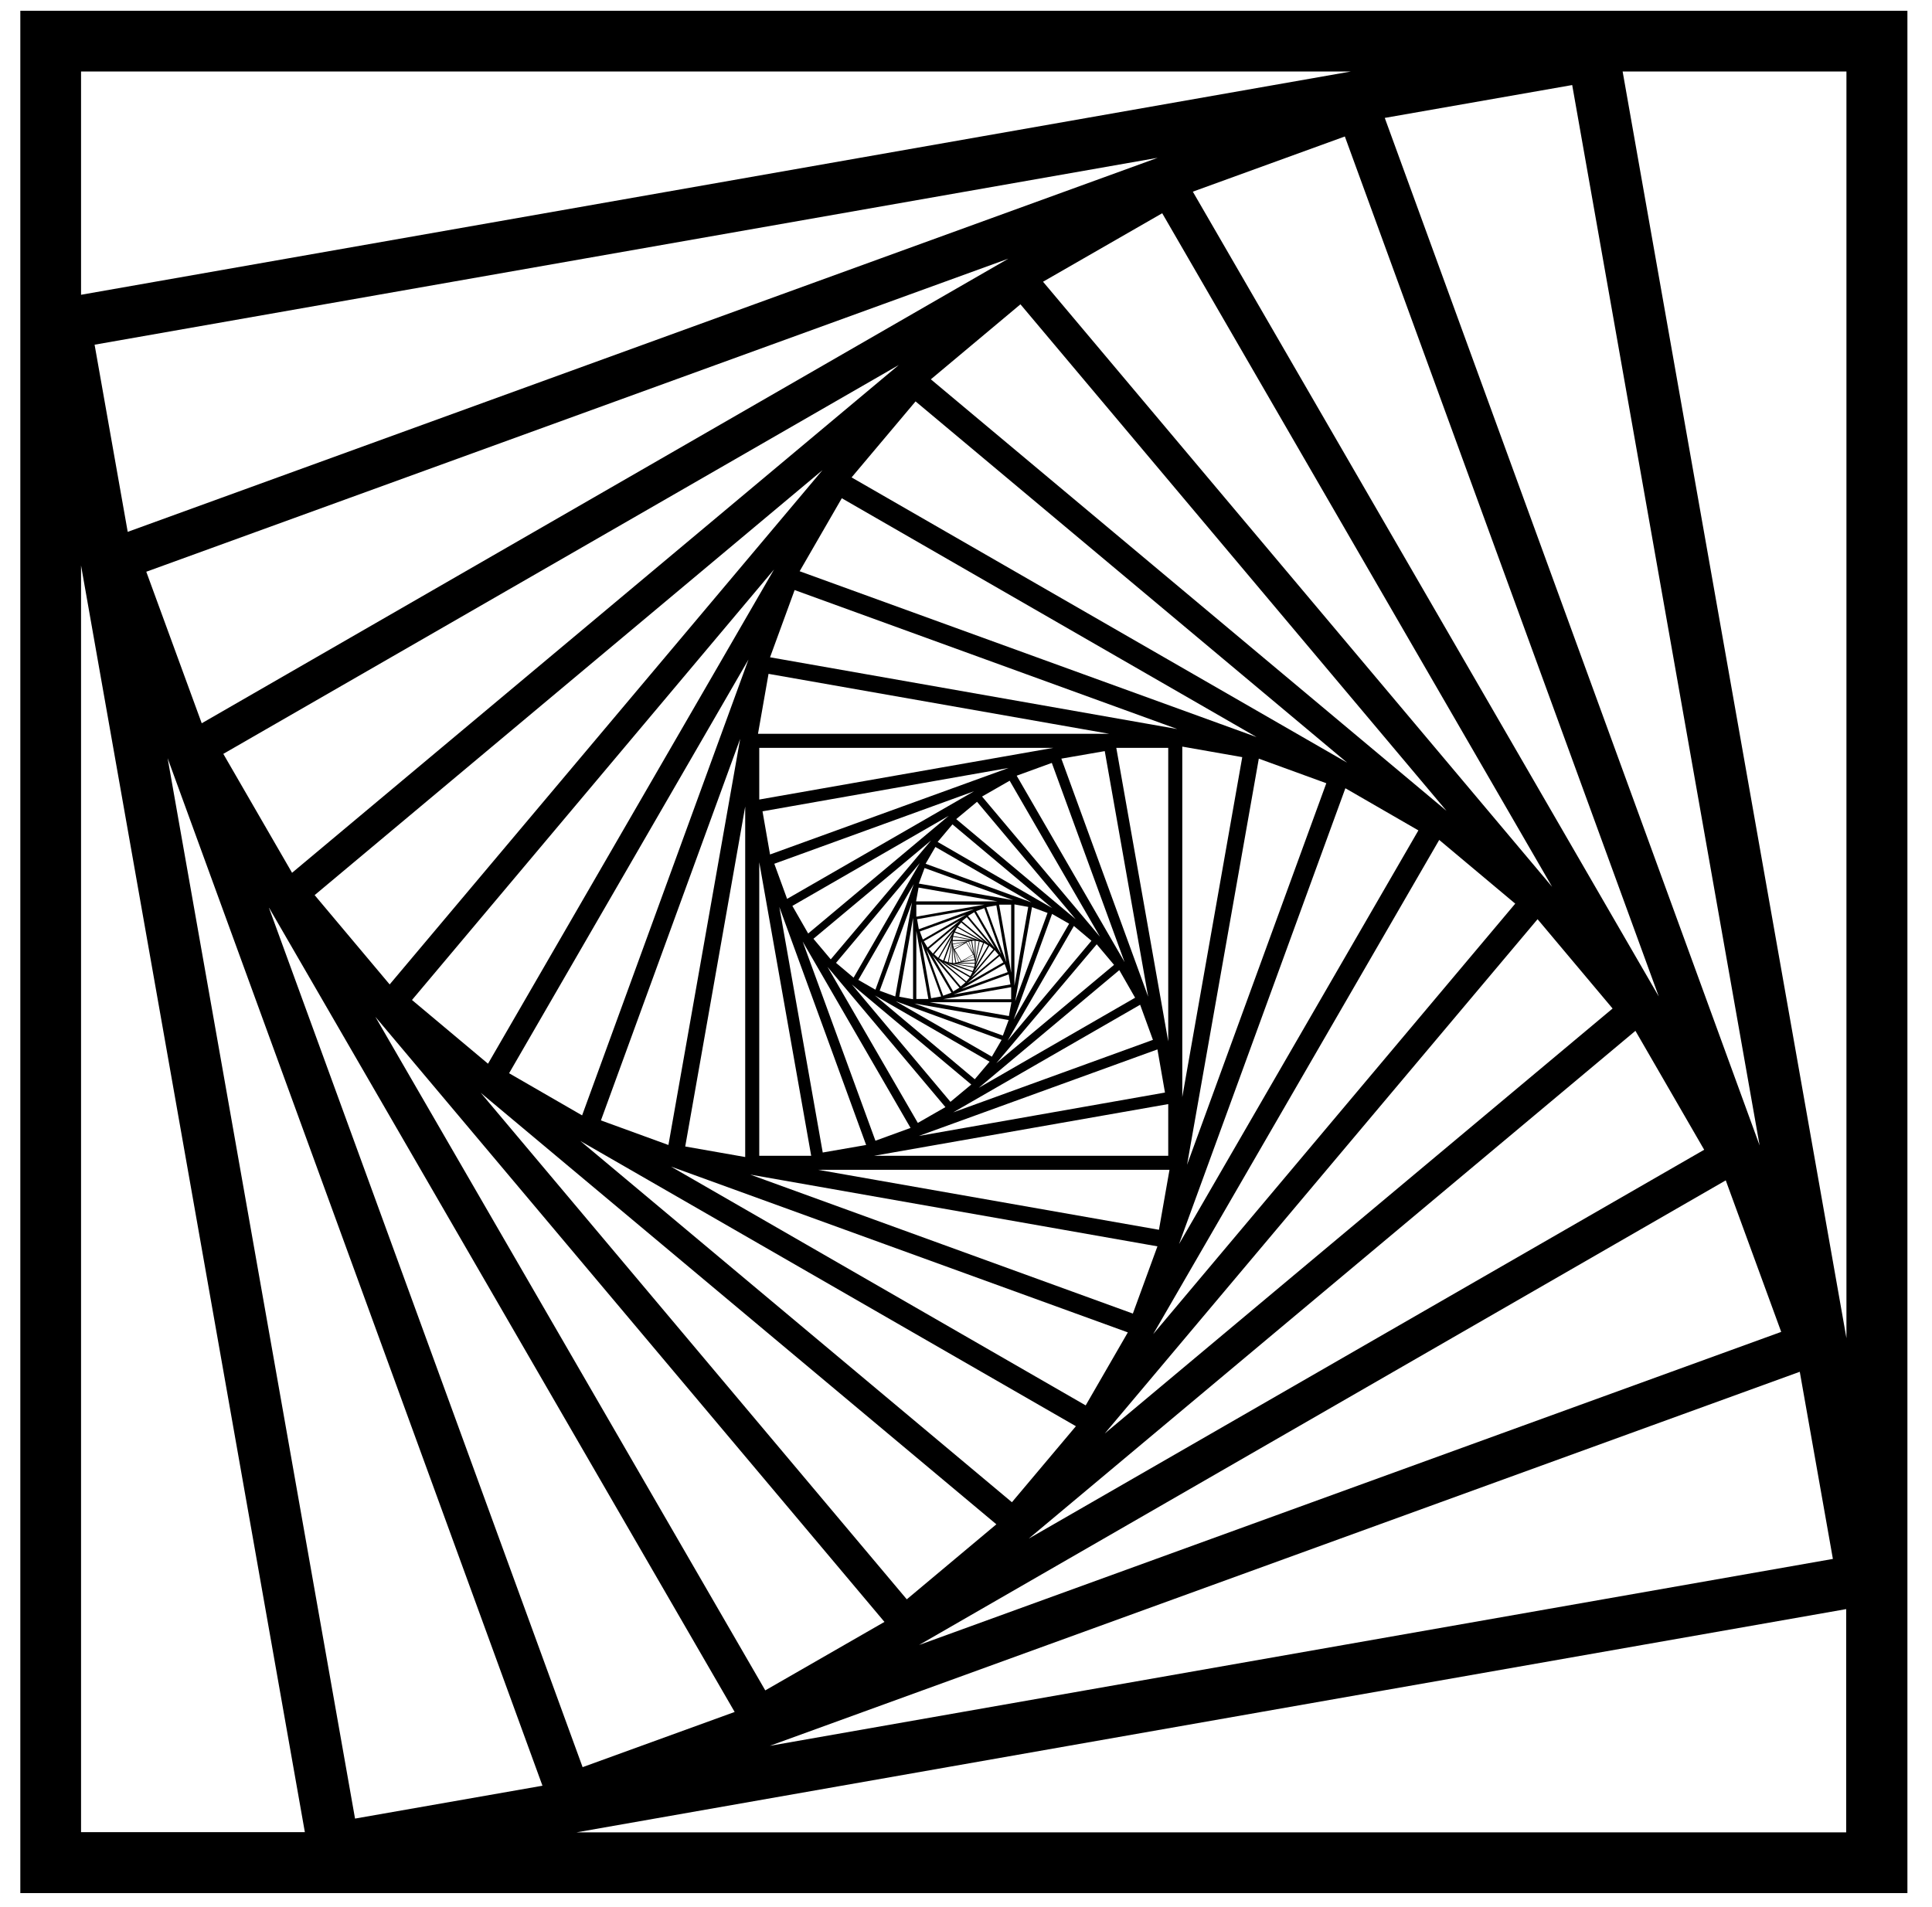
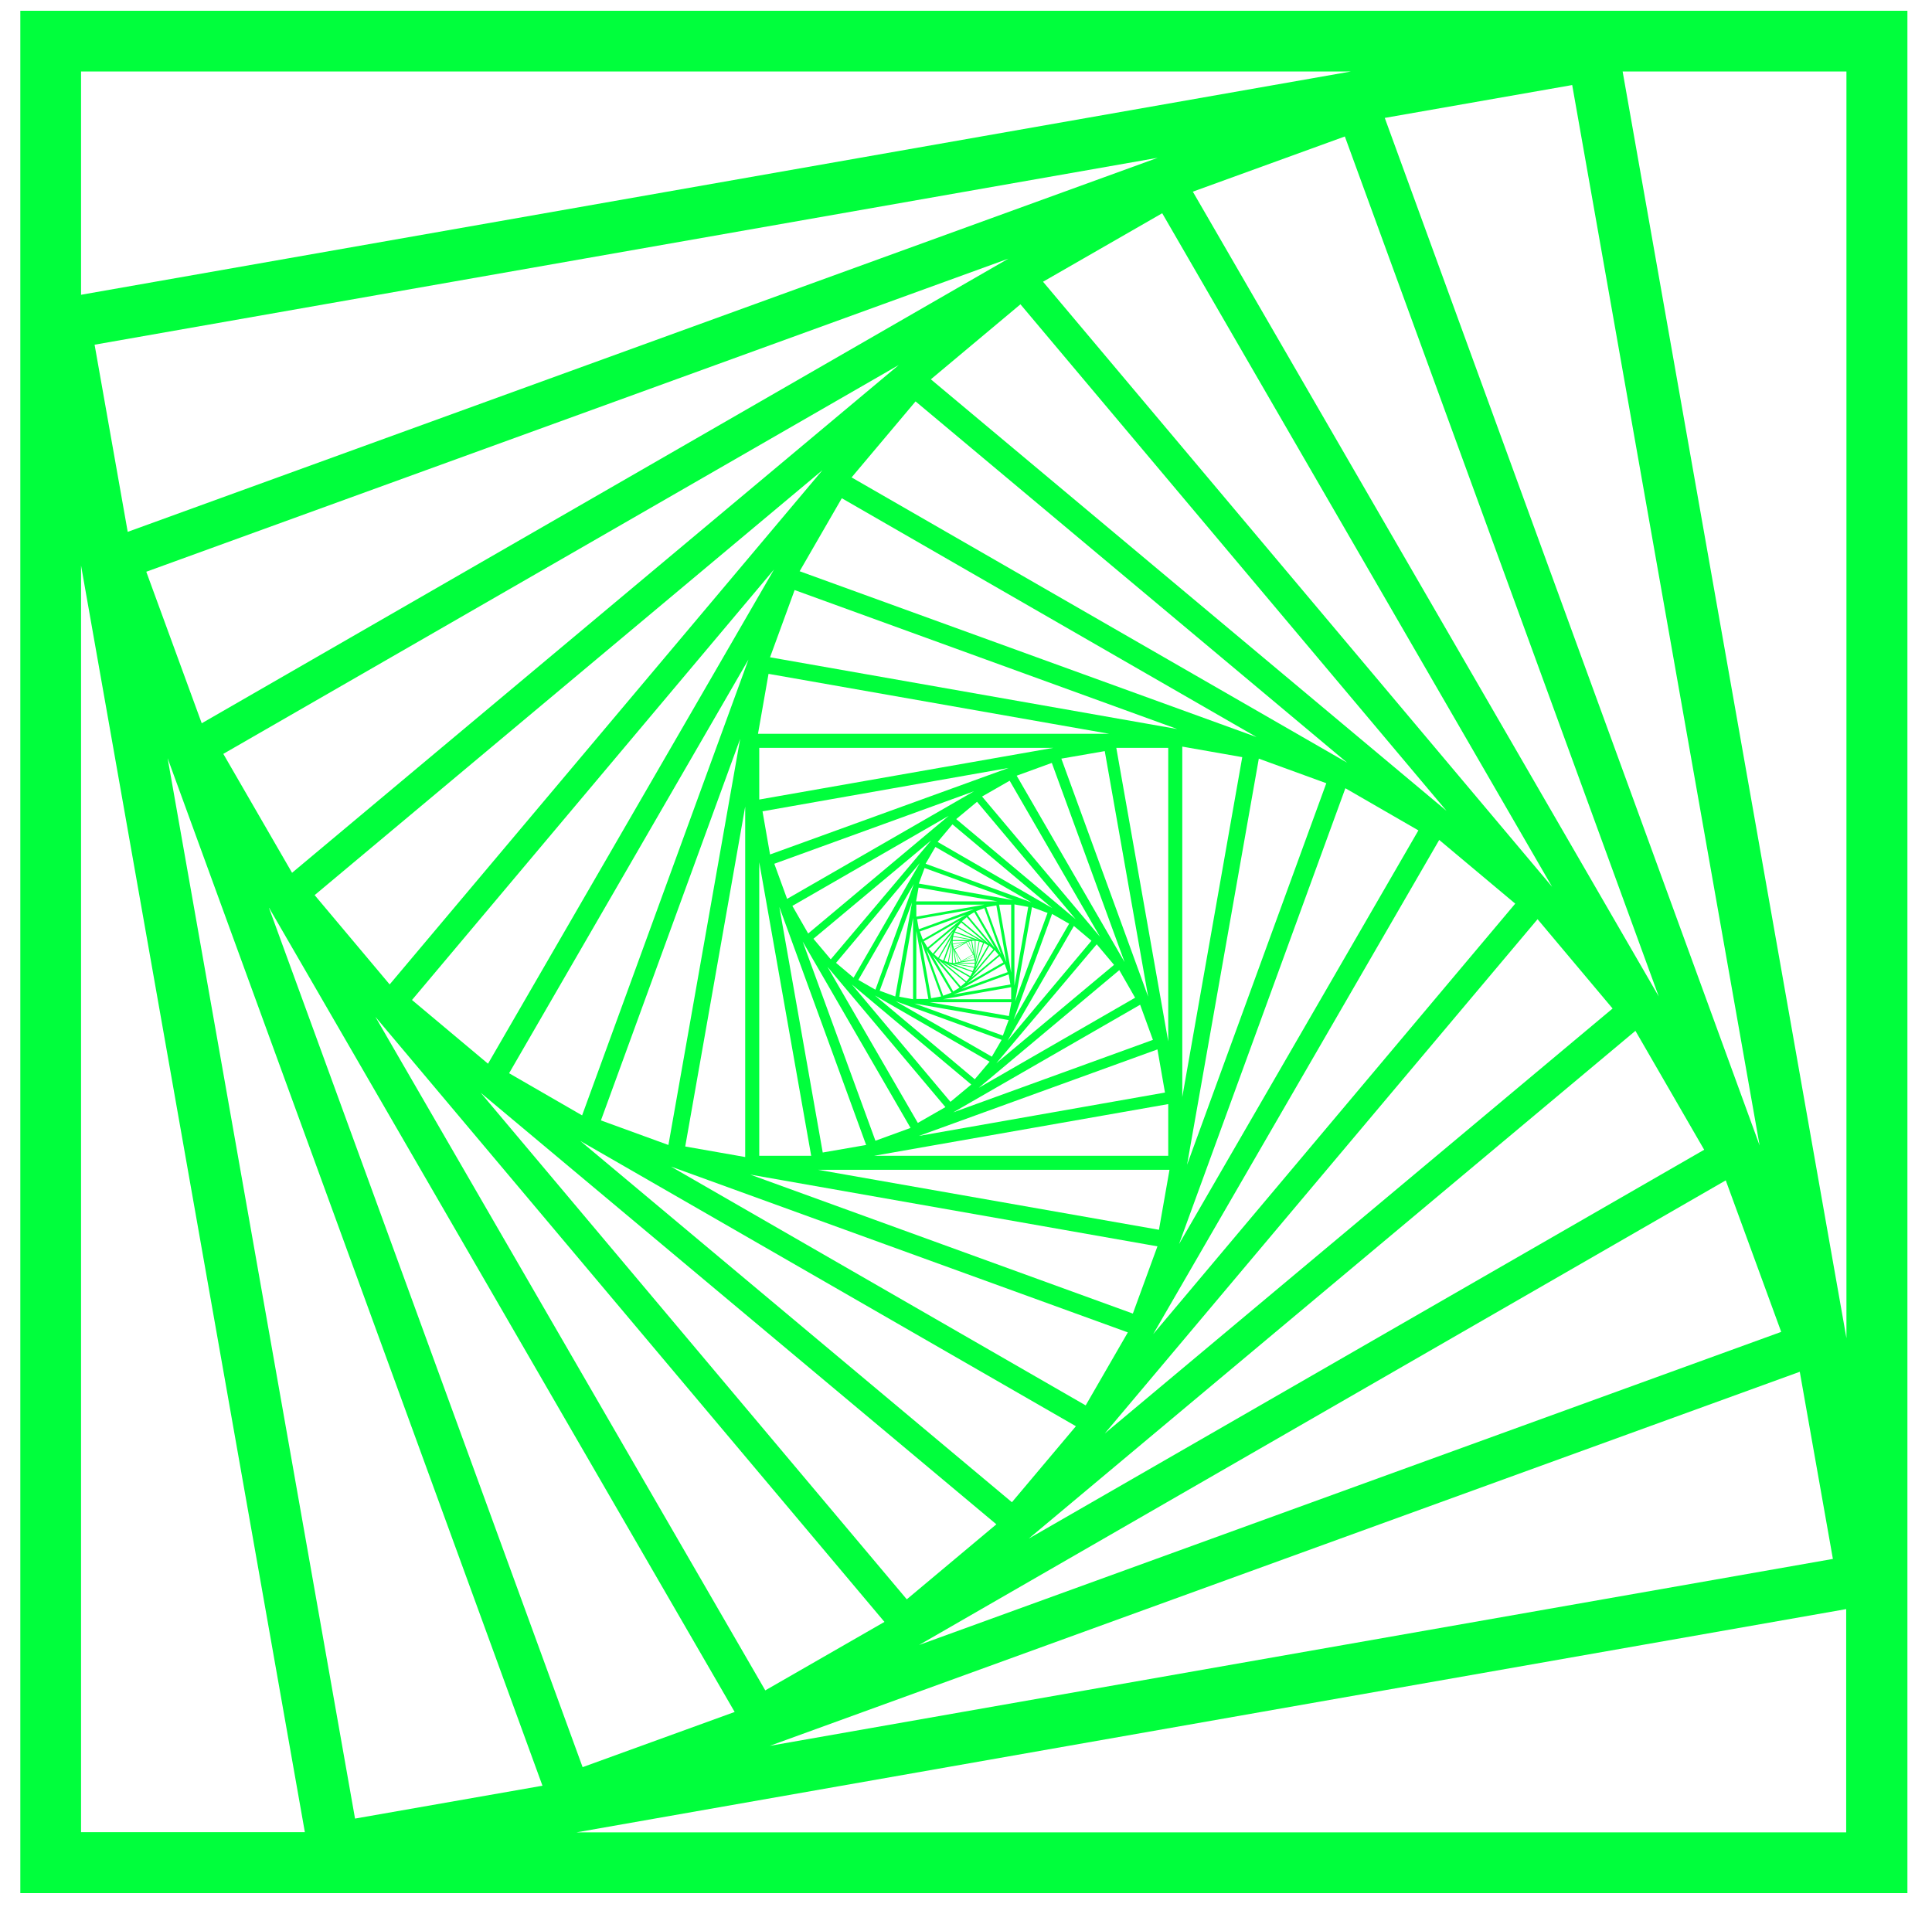
<svg xmlns="http://www.w3.org/2000/svg" width="77" height="76" viewBox="0 0 77 76" fill="none">
-   <path d="M0.81 0.43V75.46H76.02V0.43H0.81ZM73.59 53.34L64.67 2.85H73.59V53.34ZM73.05 62.14L30.68 69.59L71.73 54.68L73.05 62.14ZM3.77 13.74L46.14 6.29L5.09 21.2L3.77 13.74ZM46.56 41.51L44.49 29.81H46.56V41.51ZM46.43 43.55L36.62 45.28L46.13 41.83L46.43 43.55ZM30.26 34.37L32.33 46.07H30.26V34.37ZM30.39 32.34L40.2 30.61L30.69 34.06L30.39 32.34ZM40.3 38.77L39.82 36.06H40.3V38.77ZM36.52 37.11L37 39.82H36.52V37.11ZM36.55 36.64L38.82 36.24L36.62 37.04L36.55 36.64ZM40.27 39.24L38 39.64L40.2 38.84L40.27 39.24ZM37.969 37.75L38.08 38.38H37.969V37.75ZM37.98 37.64L38.51 37.55L38 37.74L37.98 37.64ZM38.849 38.13L38.74 37.5H38.849V38.13ZM38.84 38.24L38.31 38.33L38.82 38.14L38.84 38.24ZM38.78 38.04L38.32 38.31L38.05 37.85L38.51 37.58L38.78 38.04ZM38.52 37.56L38.599 37.53L38.76 37.96L38.52 37.56ZM38.3 38.32L38.219 38.35L38.06 37.92L38.3 38.32ZM38.79 38.05L38.82 38.13L38.39 38.29L38.79 38.05ZM38.62 37.53L38.71 37.51L38.8 38.04L38.62 37.53ZM38.03 37.83L38 37.75L38.43 37.6L38.03 37.83ZM38.2 38.35L38.11 38.37L38.02 37.84L38.2 38.35ZM38.849 38.27V38.38H38.219L38.849 38.27ZM37.969 37.62V37.51H38.599L37.969 37.62ZM38.849 38.41L38.83 38.54L38.099 38.41H38.849ZM38.88 37.5L39.01 37.52L38.88 38.25V37.5ZM37.969 37.47L37.99 37.34L38.719 37.47H37.969ZM37.94 38.38L37.81 38.36L37.94 37.63V38.38ZM38.82 38.57L38.77 38.71L37.95 38.41L38.82 38.57ZM39.04 37.53L39.18 37.58L38.88 38.4L39.04 37.53ZM37.99 37.31L38.04 37.17L38.86 37.47L37.99 37.31ZM37.78 38.35L37.64 38.3L37.94 37.48L37.78 38.35ZM38.76 38.75L38.67 38.91L37.78 38.4L38.76 38.75ZM39.219 37.59L39.38 37.68L38.87 38.56L39.219 37.59ZM38.06 37.13L38.15 36.97L39.04 37.48L38.06 37.13ZM37.59 38.29L37.43 38.2L37.94 37.32L37.59 38.29ZM38.65 38.96L38.51 39.12L37.59 38.35L38.65 38.96ZM39.43 37.7L39.59 37.84L38.82 38.76L39.43 37.7ZM38.17 36.93L38.31 36.77L39.23 37.54L38.17 36.93ZM37.39 38.18L37.23 38.04L38 37.12L37.39 38.18ZM38.48 39.16L38.29 39.32L37.38 38.24L38.48 39.16ZM39.64 37.87L39.8 38.06L38.71 38.97L39.64 37.87ZM38.34 36.72L38.53 36.56L39.44 37.64L38.34 36.72ZM37.18 38.01L37.02 37.82L38.11 36.91L37.18 38.01ZM38.24 39.37L37.99 39.52L37.16 38.08L38.24 39.37ZM39.84 38.11L39.99 38.36L38.55 39.19L39.84 38.11ZM38.58 36.51L38.83 36.36L39.66 37.8L38.58 36.51ZM36.969 37.77L36.82 37.52L38.26 36.69L36.969 37.77ZM37.92 39.57L37.59 39.69L36.92 37.85L37.92 39.57ZM40.04 38.43L40.16 38.75L38.32 39.42L40.04 38.43ZM38.9 36.32L39.23 36.2L39.9 38.04L38.9 36.32ZM36.78 37.45L36.66 37.13L38.5 36.46L36.78 37.45ZM37.51 39.72L37.11 39.79L36.71 37.52L37.51 39.72ZM39.31 36.16L39.71 36.09L40.11 38.36L39.31 36.16ZM40.3 39.35V39.83H37.59L40.3 39.35ZM36.52 36.54V36.06H39.24L36.52 36.54ZM40.31 39.95L40.21 40.5L37.06 39.95H40.31ZM36.51 35.93L36.61 35.38L39.76 35.93H36.51ZM36.39 39.83L35.84 39.73L36.39 36.59V39.83ZM40.2 40.66L39.969 41.28L36.44 40L40.2 40.66ZM40.43 36.05L40.98 36.15L40.43 39.29V36.05ZM36.62 35.22L36.849 34.6L40.38 35.88L36.62 35.22ZM35.68 39.72L35.06 39.49L36.349 35.97L35.68 39.72ZM39.92 41.45L39.53 42.12L35.7 39.91L39.92 41.45ZM41.13 36.16L41.75 36.39L40.46 39.91L41.13 36.16ZM36.89 34.43L37.28 33.76L41.11 35.97L36.89 34.43ZM34.89 39.45L34.21 39.06L36.42 35.24L34.89 39.45ZM39.44 42.32L38.849 43.02L34.87 39.68L39.44 42.32ZM41.93 36.43L42.61 36.82L40.4 40.64L41.93 36.43ZM37.37 33.56L37.96 32.86L41.94 36.2L37.37 33.56ZM34.02 38.97L33.32 38.38L36.66 34.4L34.02 38.97ZM38.71 43.23L37.88 43.92L33.95 39.24L38.71 43.23ZM42.8 36.91L43.5 37.5L40.16 41.48L42.8 36.91ZM38.11 32.65L38.94 31.96L42.87 36.64L38.11 32.65ZM33.11 38.24L32.42 37.42L37.11 33.5L33.11 38.24ZM37.68 44.13L36.58 44.76L32.98 38.54L37.68 44.13ZM43.71 37.64L44.4 38.46L39.71 42.38L43.71 37.64ZM39.14 31.75L40.24 31.12L43.84 37.34L39.14 31.75ZM32.21 37.21L31.58 36.11L37.81 32.52L32.21 37.21ZM36.29 44.96L34.89 45.47L31.99 37.53L36.29 44.96ZM44.61 38.67L45.24 39.77L39.01 43.36L44.61 38.67ZM40.52 30.92L41.92 30.41L44.82 38.35L40.52 30.92ZM31.37 35.83L30.86 34.43L38.82 31.54L31.37 35.83ZM34.52 45.64L32.79 45.94L31.06 36.15L34.52 45.64ZM45.44 40.05L45.95 41.45L37.99 44.34L45.44 40.05ZM42.3 30.24L44.03 29.94L45.76 39.73L42.3 30.24ZM30.26 31.87V29.81H41.98L30.26 31.87ZM46.56 44.01V46.07H34.84L46.56 44.01ZM30.21 29.25L30.63 26.86L44.21 29.25H30.21ZM29.7 46.12L27.31 45.7L29.7 32.15V46.12ZM46.61 46.63L46.19 49.02L32.61 46.63H46.61ZM47.12 29.76L49.51 30.18L47.12 43.73V29.76ZM30.69 26.2L31.67 23.52L46.92 29.06L30.69 26.2ZM26.64 45.64L23.95 44.66L29.5 29.45L26.64 45.64ZM46.13 49.68L45.15 52.36L29.9 46.82L46.13 49.68ZM50.17 30.24L52.86 31.22L47.31 46.43L50.17 30.24ZM31.87 22.77L33.55 19.86L50.08 29.38L31.87 22.77ZM23.2 44.46L20.29 42.78L29.83 26.29L23.2 44.46ZM44.95 53.11L43.27 56.02L26.74 46.5L44.95 53.11ZM53.62 31.42L56.53 33.1L46.99 49.59L53.62 31.42ZM33.94 19.03L36.49 16L53.69 30.4L33.94 19.03ZM19.45 42.4L16.42 39.86L30.849 22.7L19.45 42.4ZM42.88 56.85L40.33 59.88L23.13 45.48L42.88 56.85ZM57.36 33.48L60.39 36.02L45.96 53.18L57.36 33.48ZM37.099 15.12L40.67 12.13L57.65 32.32L37.099 15.12ZM15.53 39.24L12.54 35.68L32.78 18.74L15.53 39.24ZM39.71 60.76L36.14 63.75L19.16 43.56L39.71 60.76ZM61.28 36.64L64.27 40.2L44.03 57.14L61.28 36.64ZM41.57 11.23L46.32 8.5L61.86 35.35L41.57 11.23ZM11.64 34.79L8.9 30.05L35.82 14.55L11.64 34.79ZM35.25 64.65L30.5 67.38L14.96 40.53L35.25 64.65ZM65.18 41.09L67.92 45.83L41 61.33L65.18 41.09ZM47.54 7.64L53.599 5.44L66.11 39.72L47.54 7.64ZM8.04 28.83L5.83 22.79L40.19 10.31L8.04 28.83ZM29.28 68.24L23.22 70.44L10.71 36.16L29.28 68.24ZM68.78 47.05L70.99 53.09L36.63 65.57L68.78 47.05ZM55.19 4.7L62.66 3.39L70.13 45.66L55.19 4.7ZM21.62 71.18L14.15 72.49L6.68 30.22L21.62 71.18ZM53.84 2.85L3.23 11.75V2.85H53.84ZM3.23 22.54L12.15 73.03H3.23V22.54ZM22.97 73.04L73.58 64.14V73.04H22.97Z" fill="black" />
+   <path d="M0.81 0.43V75.46H76.02V0.43H0.81ZM73.59 53.34L64.67 2.85H73.59V53.34ZM73.05 62.14L30.68 69.59L71.73 54.68L73.05 62.14ZM3.77 13.74L46.14 6.29L5.09 21.2L3.77 13.74ZM46.56 41.51L44.49 29.81H46.56V41.51ZM46.43 43.55L36.62 45.28L46.13 41.83L46.43 43.55ZM30.26 34.37L32.33 46.07H30.26V34.37ZM30.39 32.34L40.2 30.61L30.69 34.06L30.39 32.34ZM40.3 38.77L39.82 36.06H40.3V38.77ZM36.52 37.11L37 39.82H36.52V37.11ZM36.55 36.64L38.82 36.24L36.62 37.04L36.55 36.64ZM40.27 39.24L38 39.64L40.2 38.84L40.27 39.24ZM37.969 37.75L38.08 38.38H37.969V37.75ZM37.98 37.64L38.51 37.55L38 37.74L37.98 37.64ZM38.849 38.13L38.74 37.5H38.849V38.13ZM38.84 38.24L38.31 38.33L38.82 38.14L38.84 38.24ZM38.78 38.04L38.32 38.31L38.05 37.85L38.51 37.58L38.78 38.04ZM38.52 37.56L38.599 37.53L38.76 37.96L38.52 37.56ZM38.3 38.32L38.219 38.35L38.06 37.92L38.3 38.32ZM38.79 38.05L38.82 38.13L38.39 38.29L38.79 38.05ZM38.62 37.53L38.71 37.51L38.8 38.04L38.62 37.53ZM38.03 37.83L38 37.75L38.43 37.6L38.03 37.83ZM38.2 38.35L38.11 38.37L38.02 37.84L38.2 38.35ZM38.849 38.27V38.38H38.219L38.849 38.27ZM37.969 37.62V37.51H38.599L37.969 37.62ZM38.849 38.41L38.83 38.54L38.099 38.41H38.849ZM38.88 37.5L39.01 37.52L38.88 38.25V37.5ZM37.969 37.47L37.99 37.34L38.719 37.47H37.969ZM37.94 38.38L37.81 38.36L37.94 37.63V38.38ZM38.82 38.57L38.77 38.71L37.95 38.41L38.82 38.57ZM39.04 37.53L39.18 37.58L38.88 38.4L39.04 37.53ZM37.99 37.31L38.04 37.17L38.86 37.47L37.99 37.31ZM37.78 38.35L37.64 38.3L37.94 37.48L37.78 38.35ZM38.76 38.75L38.67 38.91L37.78 38.4L38.76 38.75ZM39.219 37.59L39.38 37.68L38.87 38.56L39.219 37.59ZM38.06 37.13L38.15 36.97L39.04 37.48L38.06 37.13ZM37.59 38.29L37.43 38.2L37.94 37.32L37.59 38.29ZM38.65 38.96L38.51 39.12L37.59 38.35L38.65 38.96ZM39.43 37.7L39.59 37.84L38.82 38.76L39.43 37.7ZM38.17 36.93L38.31 36.77L39.23 37.54L38.17 36.93ZM37.39 38.18L37.23 38.04L38 37.12L37.39 38.18ZM38.48 39.16L38.29 39.32L37.38 38.24L38.48 39.16ZM39.64 37.87L39.8 38.06L38.71 38.97L39.64 37.87ZM38.34 36.72L38.53 36.56L39.44 37.64L38.34 36.72ZM37.18 38.01L37.02 37.82L38.11 36.91L37.18 38.01ZM38.24 39.37L37.99 39.52L37.16 38.08L38.24 39.37ZM39.84 38.11L39.99 38.36L38.55 39.19L39.84 38.11ZM38.58 36.51L38.83 36.36L39.66 37.8L38.58 36.51ZM36.969 37.77L36.82 37.52L38.26 36.69L36.969 37.77ZM37.92 39.57L37.59 39.69L36.92 37.85L37.92 39.57ZM40.04 38.43L40.16 38.75L38.32 39.42L40.04 38.43ZM38.9 36.32L39.23 36.2L39.9 38.04L38.9 36.32ZM36.78 37.45L36.66 37.13L38.5 36.46L36.78 37.45ZM37.51 39.72L37.11 39.79L36.71 37.52L37.51 39.72ZM39.31 36.16L39.71 36.09L40.11 38.36L39.31 36.16ZM40.3 39.35V39.83H37.59L40.3 39.35ZM36.52 36.54V36.06H39.24L36.52 36.54ZM40.31 39.95L40.21 40.5L37.06 39.95H40.31ZM36.51 35.93L36.61 35.38L39.76 35.93H36.51ZM36.39 39.83L35.84 39.73L36.39 36.59V39.83ZM40.2 40.66L39.969 41.28L36.44 40L40.2 40.66ZM40.43 36.05L40.98 36.15L40.43 39.29V36.05ZM36.62 35.22L36.849 34.6L40.38 35.88L36.62 35.22ZM35.68 39.72L35.06 39.49L36.349 35.97L35.68 39.72ZM39.92 41.45L39.53 42.12L35.7 39.91L39.92 41.45ZM41.13 36.16L41.75 36.39L40.46 39.91L41.13 36.16ZM36.89 34.43L37.28 33.76L41.11 35.97L36.89 34.43ZM34.89 39.45L34.21 39.06L36.42 35.24L34.89 39.45ZM39.44 42.32L38.849 43.02L34.87 39.68L39.44 42.32ZM41.93 36.43L42.61 36.82L40.4 40.64L41.93 36.43ZM37.37 33.56L37.96 32.86L41.94 36.2L37.37 33.56ZM34.02 38.97L33.32 38.38L36.66 34.4L34.02 38.97ZM38.71 43.23L37.88 43.92L33.95 39.24L38.71 43.23ZM42.8 36.91L43.5 37.5L40.16 41.48L42.8 36.91ZM38.11 32.65L38.94 31.96L42.87 36.64L38.11 32.65ZM33.11 38.24L32.42 37.42L37.11 33.5L33.11 38.24ZM37.68 44.13L36.58 44.76L32.98 38.54L37.68 44.13ZM43.71 37.64L44.4 38.46L39.71 42.38L43.71 37.64ZM39.14 31.75L40.24 31.12L43.84 37.34L39.14 31.75ZM32.21 37.21L31.58 36.11L37.81 32.52L32.21 37.21ZM36.29 44.96L34.89 45.47L31.99 37.53L36.29 44.96ZM44.61 38.67L45.24 39.77L39.01 43.36L44.61 38.67ZM40.52 30.92L41.92 30.41L44.82 38.35L40.52 30.92ZM31.37 35.83L30.86 34.43L38.82 31.54L31.37 35.83ZM34.52 45.64L32.79 45.94L31.06 36.15L34.52 45.64ZM45.44 40.05L45.95 41.45L37.99 44.34L45.44 40.05ZM42.3 30.24L44.03 29.94L45.76 39.73L42.3 30.24ZM30.26 31.87V29.81H41.98L30.26 31.87ZM46.56 44.01V46.07H34.84L46.56 44.01ZM30.21 29.25L30.63 26.86L44.21 29.25H30.21ZM29.7 46.12L27.31 45.7L29.7 32.15V46.12ZM46.61 46.63L46.19 49.02L32.61 46.63H46.61ZM47.12 29.76L49.51 30.18L47.12 43.73V29.76ZM30.69 26.2L31.67 23.52L46.92 29.06L30.69 26.2ZM26.64 45.64L23.95 44.66L29.5 29.45L26.64 45.64ZM46.13 49.68L45.15 52.36L29.9 46.82L46.13 49.68ZM50.17 30.24L52.86 31.22L47.31 46.43L50.17 30.24ZM31.87 22.77L33.55 19.86L50.08 29.38L31.87 22.77ZM23.2 44.46L20.29 42.78L29.83 26.29L23.2 44.46ZM44.95 53.11L43.27 56.02L26.74 46.5L44.95 53.11ZM53.62 31.42L56.53 33.1L46.99 49.59L53.62 31.42ZM33.94 19.03L36.49 16L53.69 30.4L33.94 19.03ZM19.45 42.4L16.42 39.86L30.849 22.7L19.45 42.4ZM42.88 56.85L40.33 59.88L23.13 45.48L42.88 56.85ZM57.36 33.48L60.39 36.02L45.96 53.18L57.36 33.48ZM37.099 15.12L40.67 12.13L57.65 32.32L37.099 15.12ZM15.53 39.24L12.54 35.68L32.78 18.74L15.53 39.24ZM39.71 60.76L36.14 63.75L19.16 43.56L39.71 60.76ZM61.28 36.64L64.27 40.2L44.03 57.14L61.28 36.64ZM41.57 11.23L46.32 8.5L61.86 35.35L41.57 11.23ZM11.64 34.79L8.9 30.05L35.82 14.55L11.64 34.79ZM35.25 64.65L30.5 67.38L14.96 40.53L35.25 64.65ZM65.18 41.09L67.92 45.83L41 61.33L65.18 41.09ZM47.54 7.64L53.599 5.44L66.11 39.72L47.54 7.64ZM8.04 28.83L5.83 22.79L40.19 10.31L8.04 28.83ZM29.28 68.24L23.22 70.44L10.71 36.16L29.28 68.24ZM68.78 47.05L70.99 53.09L36.63 65.57L68.78 47.05ZM55.19 4.7L62.66 3.39L70.13 45.66L55.19 4.7ZM21.62 71.18L14.15 72.49L6.68 30.22L21.62 71.18ZM53.84 2.85L3.23 11.75V2.85H53.84ZM3.23 22.54L12.15 73.03H3.23V22.54ZM22.97 73.04L73.58 64.14V73.04H22.97Z" fill="#00ff3c" />
</svg>
